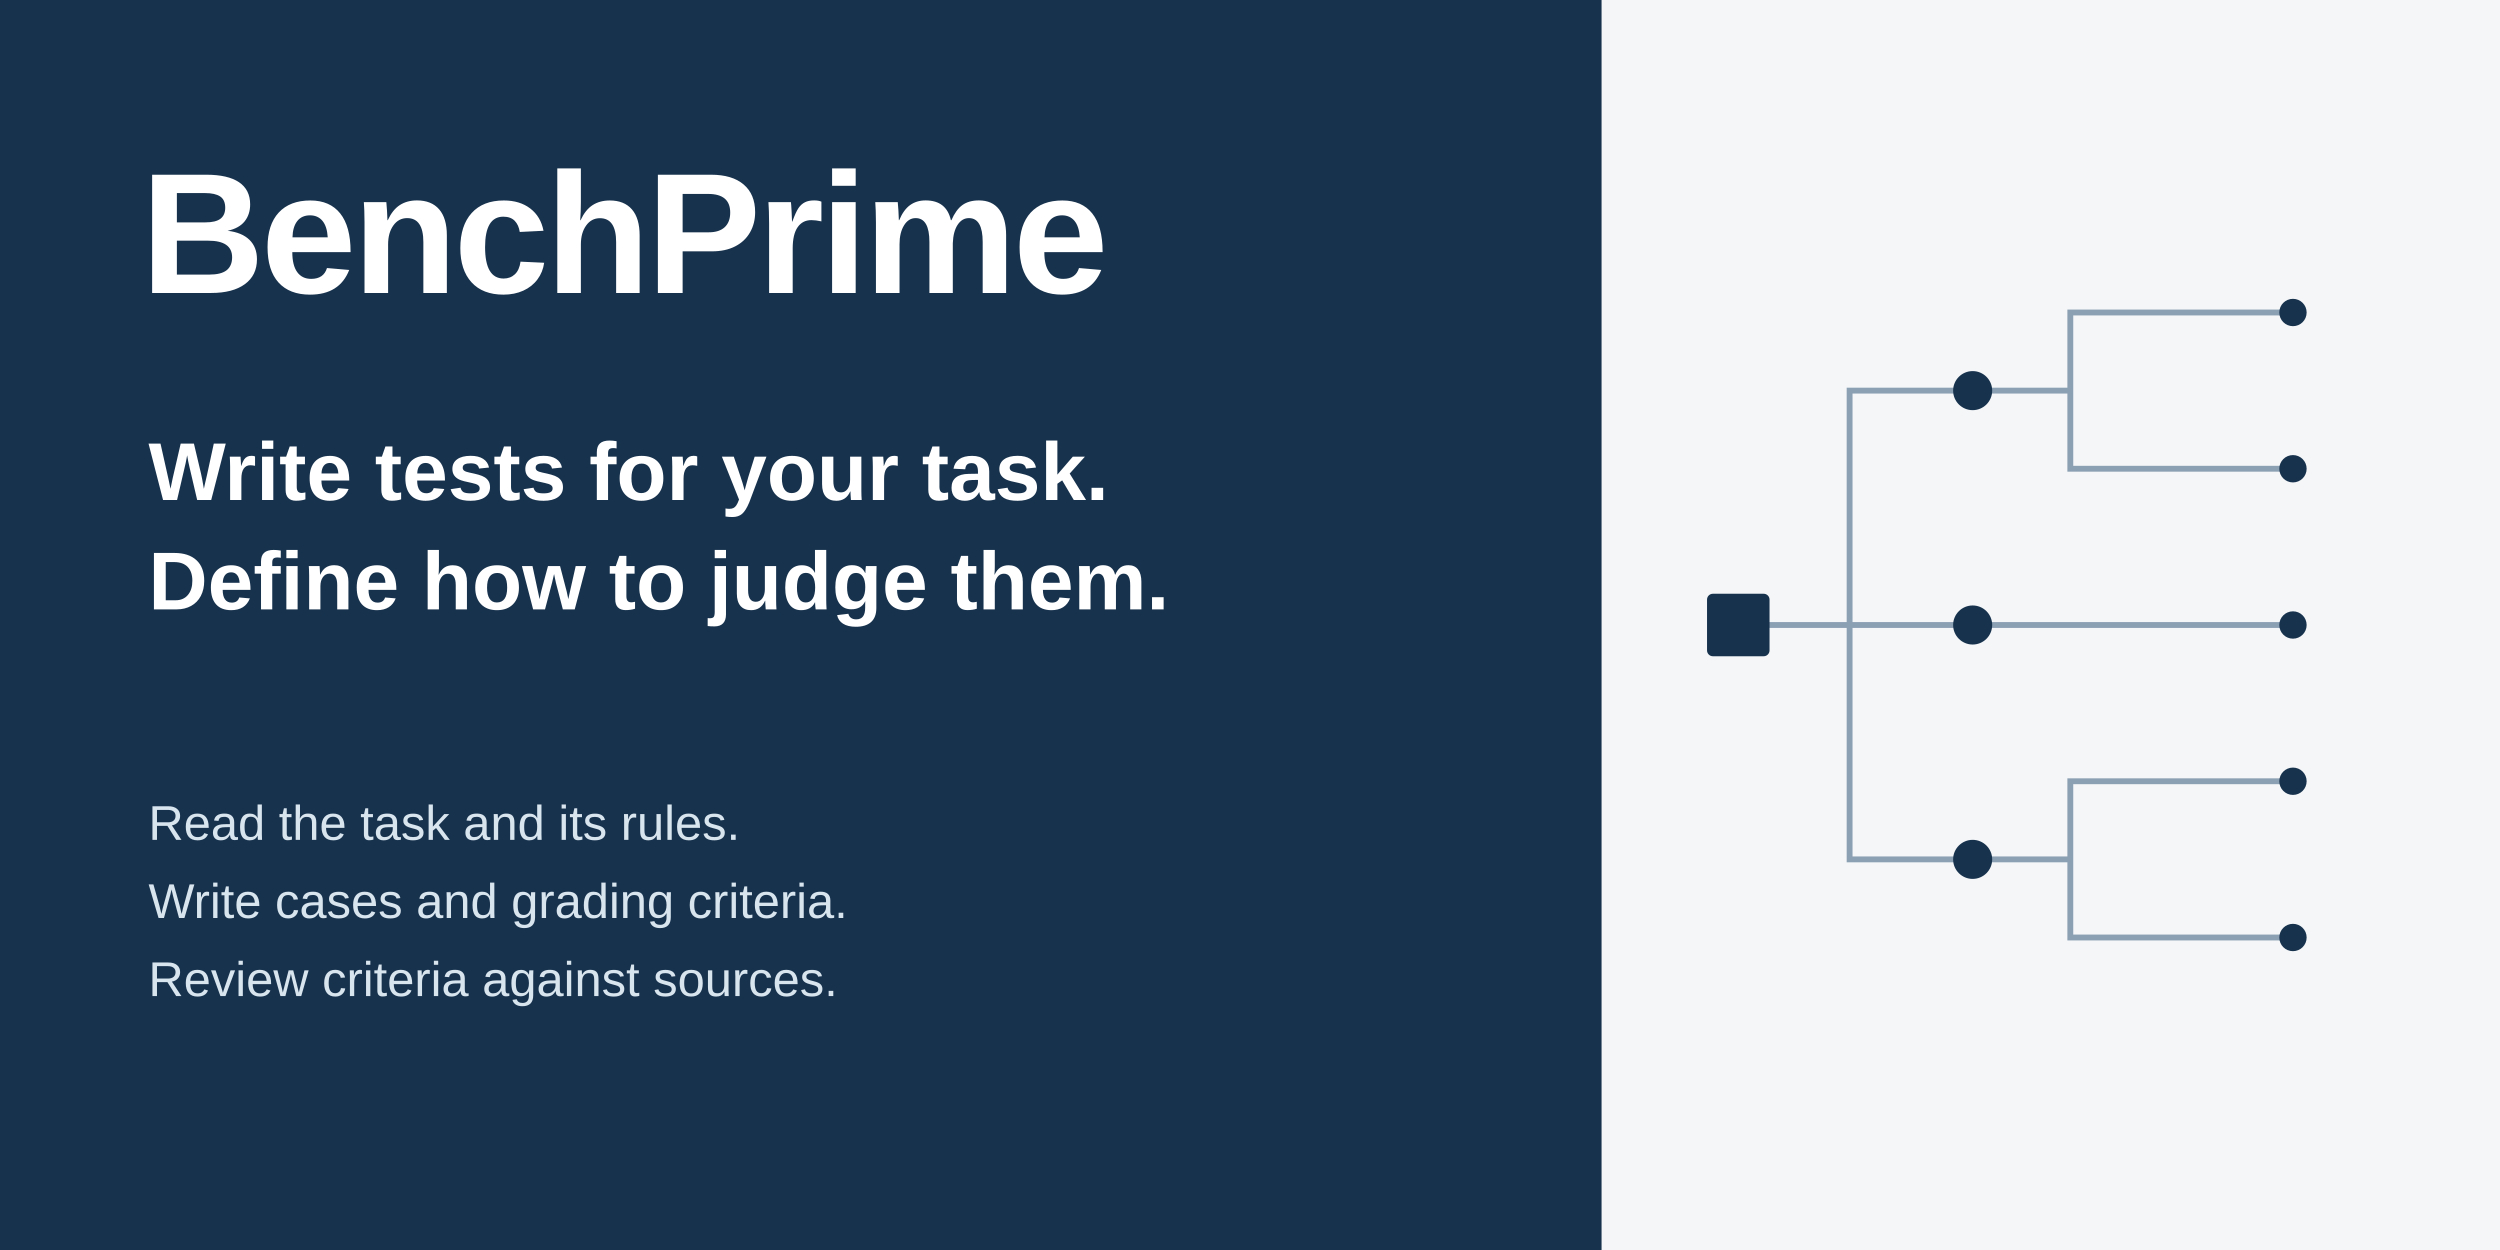
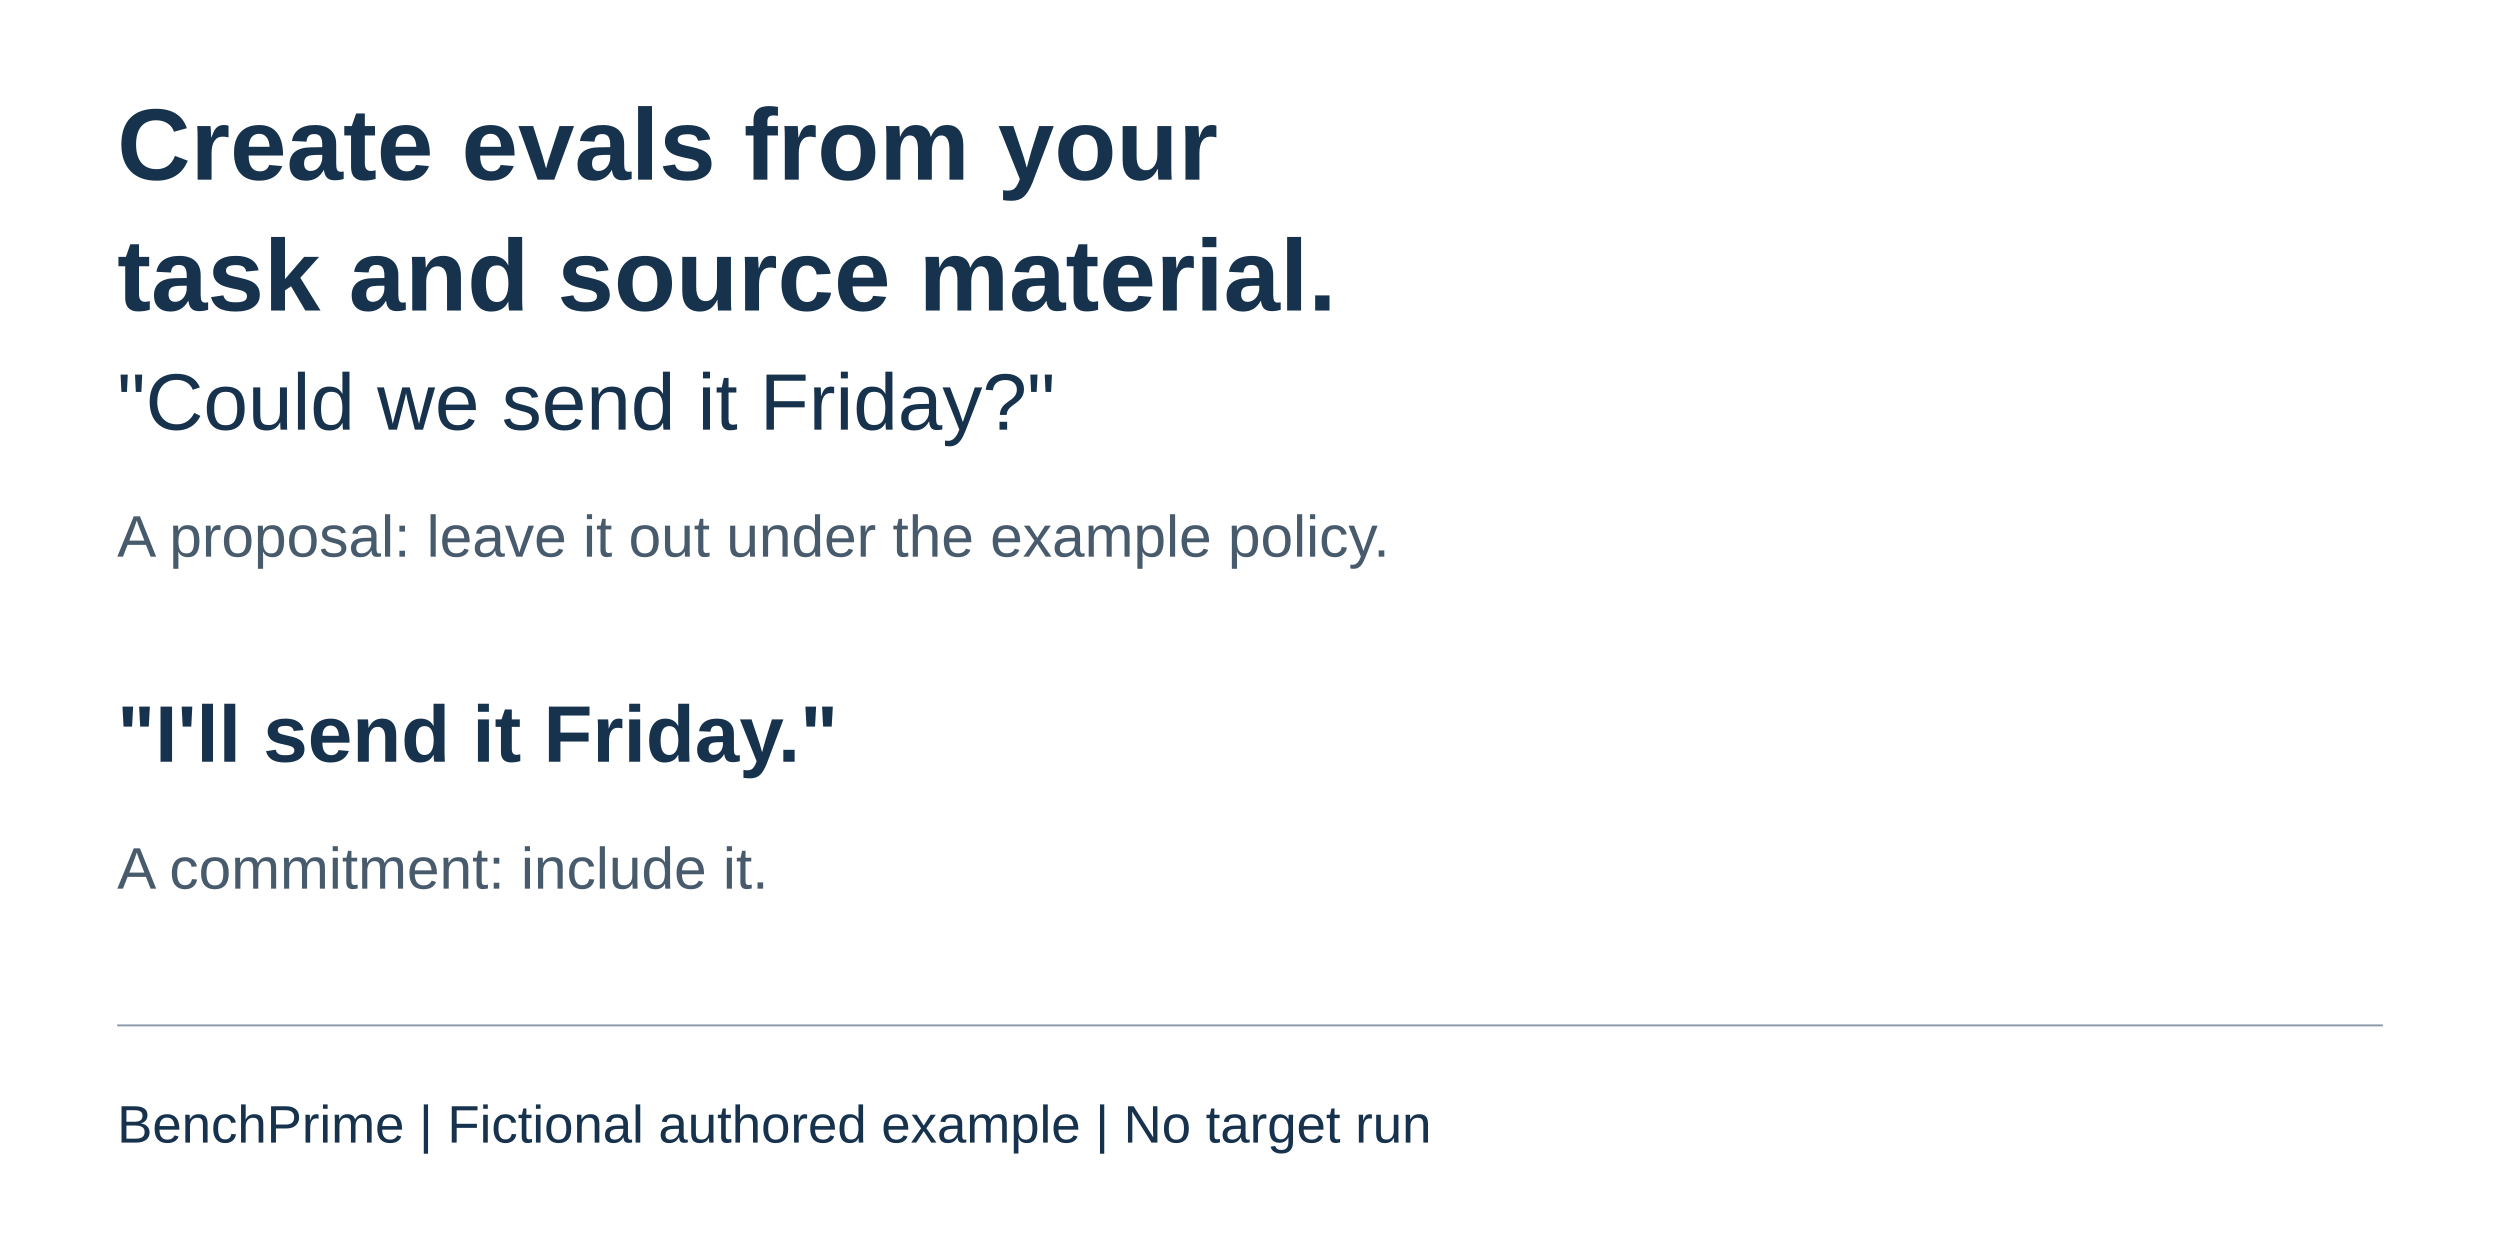
- <svg xmlns="http://www.w3.org/2000/svg" width="1280" height="640" viewBox="0 0 1280 640" role="img" aria-labelledby="title desc">
-   <rect width="1280" height="640" fill="#f4f6f8" />
-   <rect x="0" y="0" width="820" height="640" fill="#17324d" />
-   <g font-family="Segoe UI, Arial, sans-serif" fill="#fff">
-     <text x="72" y="150" font-size="88" font-weight="700" letter-spacing="-2">BenchPrime</text>
-     <text x="76" y="256" font-size="42" font-weight="600">Write tests for your task.</text>
-     <text x="76" y="312" font-size="42" font-weight="600">Define how to judge them.</text>
-     <text x="76" y="430" font-size="25" fill="#d8e4ee">Read the task and its rules.</text>
-     <text x="76" y="470" font-size="25" fill="#d8e4ee">Write cases and grading criteria.</text>
-     <text x="76" y="510" font-size="25" fill="#d8e4ee">Review criteria against sources.</text>
-   </g>
-   <g stroke="#8ca0b3" stroke-width="3" fill="none">
-     <path d="M890 320H947V200H1010M947 320H1010M947 320V440H1010" />
-     <path d="M1010 200H1060V160H1174M1060 200V240H1174M1010 320H1174M1010 440H1060V400H1174M1060 440V480H1174" />
-   </g>
-   <g fill="#17324d">
-     <rect x="874" y="304" width="32" height="32" rx="3" />
-     <circle cx="1010" cy="200" r="10" />
-     <circle cx="1010" cy="320" r="10" />
-     <circle cx="1010" cy="440" r="10" />
-     <circle cx="1174" cy="160" r="7" />
-     <circle cx="1174" cy="240" r="7" />
-     <circle cx="1174" cy="320" r="7" />
-     <circle cx="1174" cy="400" r="7" />
-     <circle cx="1174" cy="480" r="7" />
+ <svg xmlns="http://www.w3.org/2000/svg" width="1280" height="640" viewBox="0 0 1280 640" role="img" aria-labelledby="title description">
+   <defs>
+     <marker id="arrow" viewBox="0 0 10 10" refX="9" refY="5" markerWidth="7" markerHeight="7" orient="auto-start-reverse">
+       <path d="M0 0L10 5L0 10Z" fill="#17324d" />
+     </marker>
+   </defs>
+   <rect width="1280" height="640" fill="#ffffff" />
+   <g font-family="Segoe UI, Arial, sans-serif">
+     <text x="60" y="92" font-size="52" font-weight="600" fill="#17324d" text-anchor="start" data-max-width="1160">
+       <tspan x="60" y="92">Create evals from your</tspan>
+       <tspan x="60" y="159">task and source material.</tspan>
+     </text>
+     <text x="60" y="220" font-size="41" font-weight="400" fill="#17324d" text-anchor="start" data-max-width="1160">
+       <tspan x="60" y="220">"Could we send it Friday?"</tspan>
+     </text>
+     <text x="60" y="285" font-size="30" font-weight="400" fill="#485b6d" text-anchor="start" data-max-width="1160">
+       <tspan x="60" y="285">A proposal: leave it out under the example policy.</tspan>
+     </text>
+     <text x="60" y="390" font-size="41" font-weight="600" fill="#17324d" text-anchor="start" data-max-width="1160">
+       <tspan x="60" y="390">"I'll send it Friday."</tspan>
+     </text>
+     <text x="60" y="455" font-size="30" font-weight="400" fill="#485b6d" text-anchor="start" data-max-width="1160">
+       <tspan x="60" y="455">A commitment: include it.</tspan>
+     </text>
+     <path d="M60 525H1220" fill="none" stroke="#8b9aa8" stroke-width="1" />
+     <text x="60" y="585" font-size="27" font-weight="400" fill="#17324d" text-anchor="start" data-max-width="1160">
+       <tspan x="60" y="585">BenchPrime | Fictional authored example | No target run</tspan>
+     </text>
  </g>
</svg>
